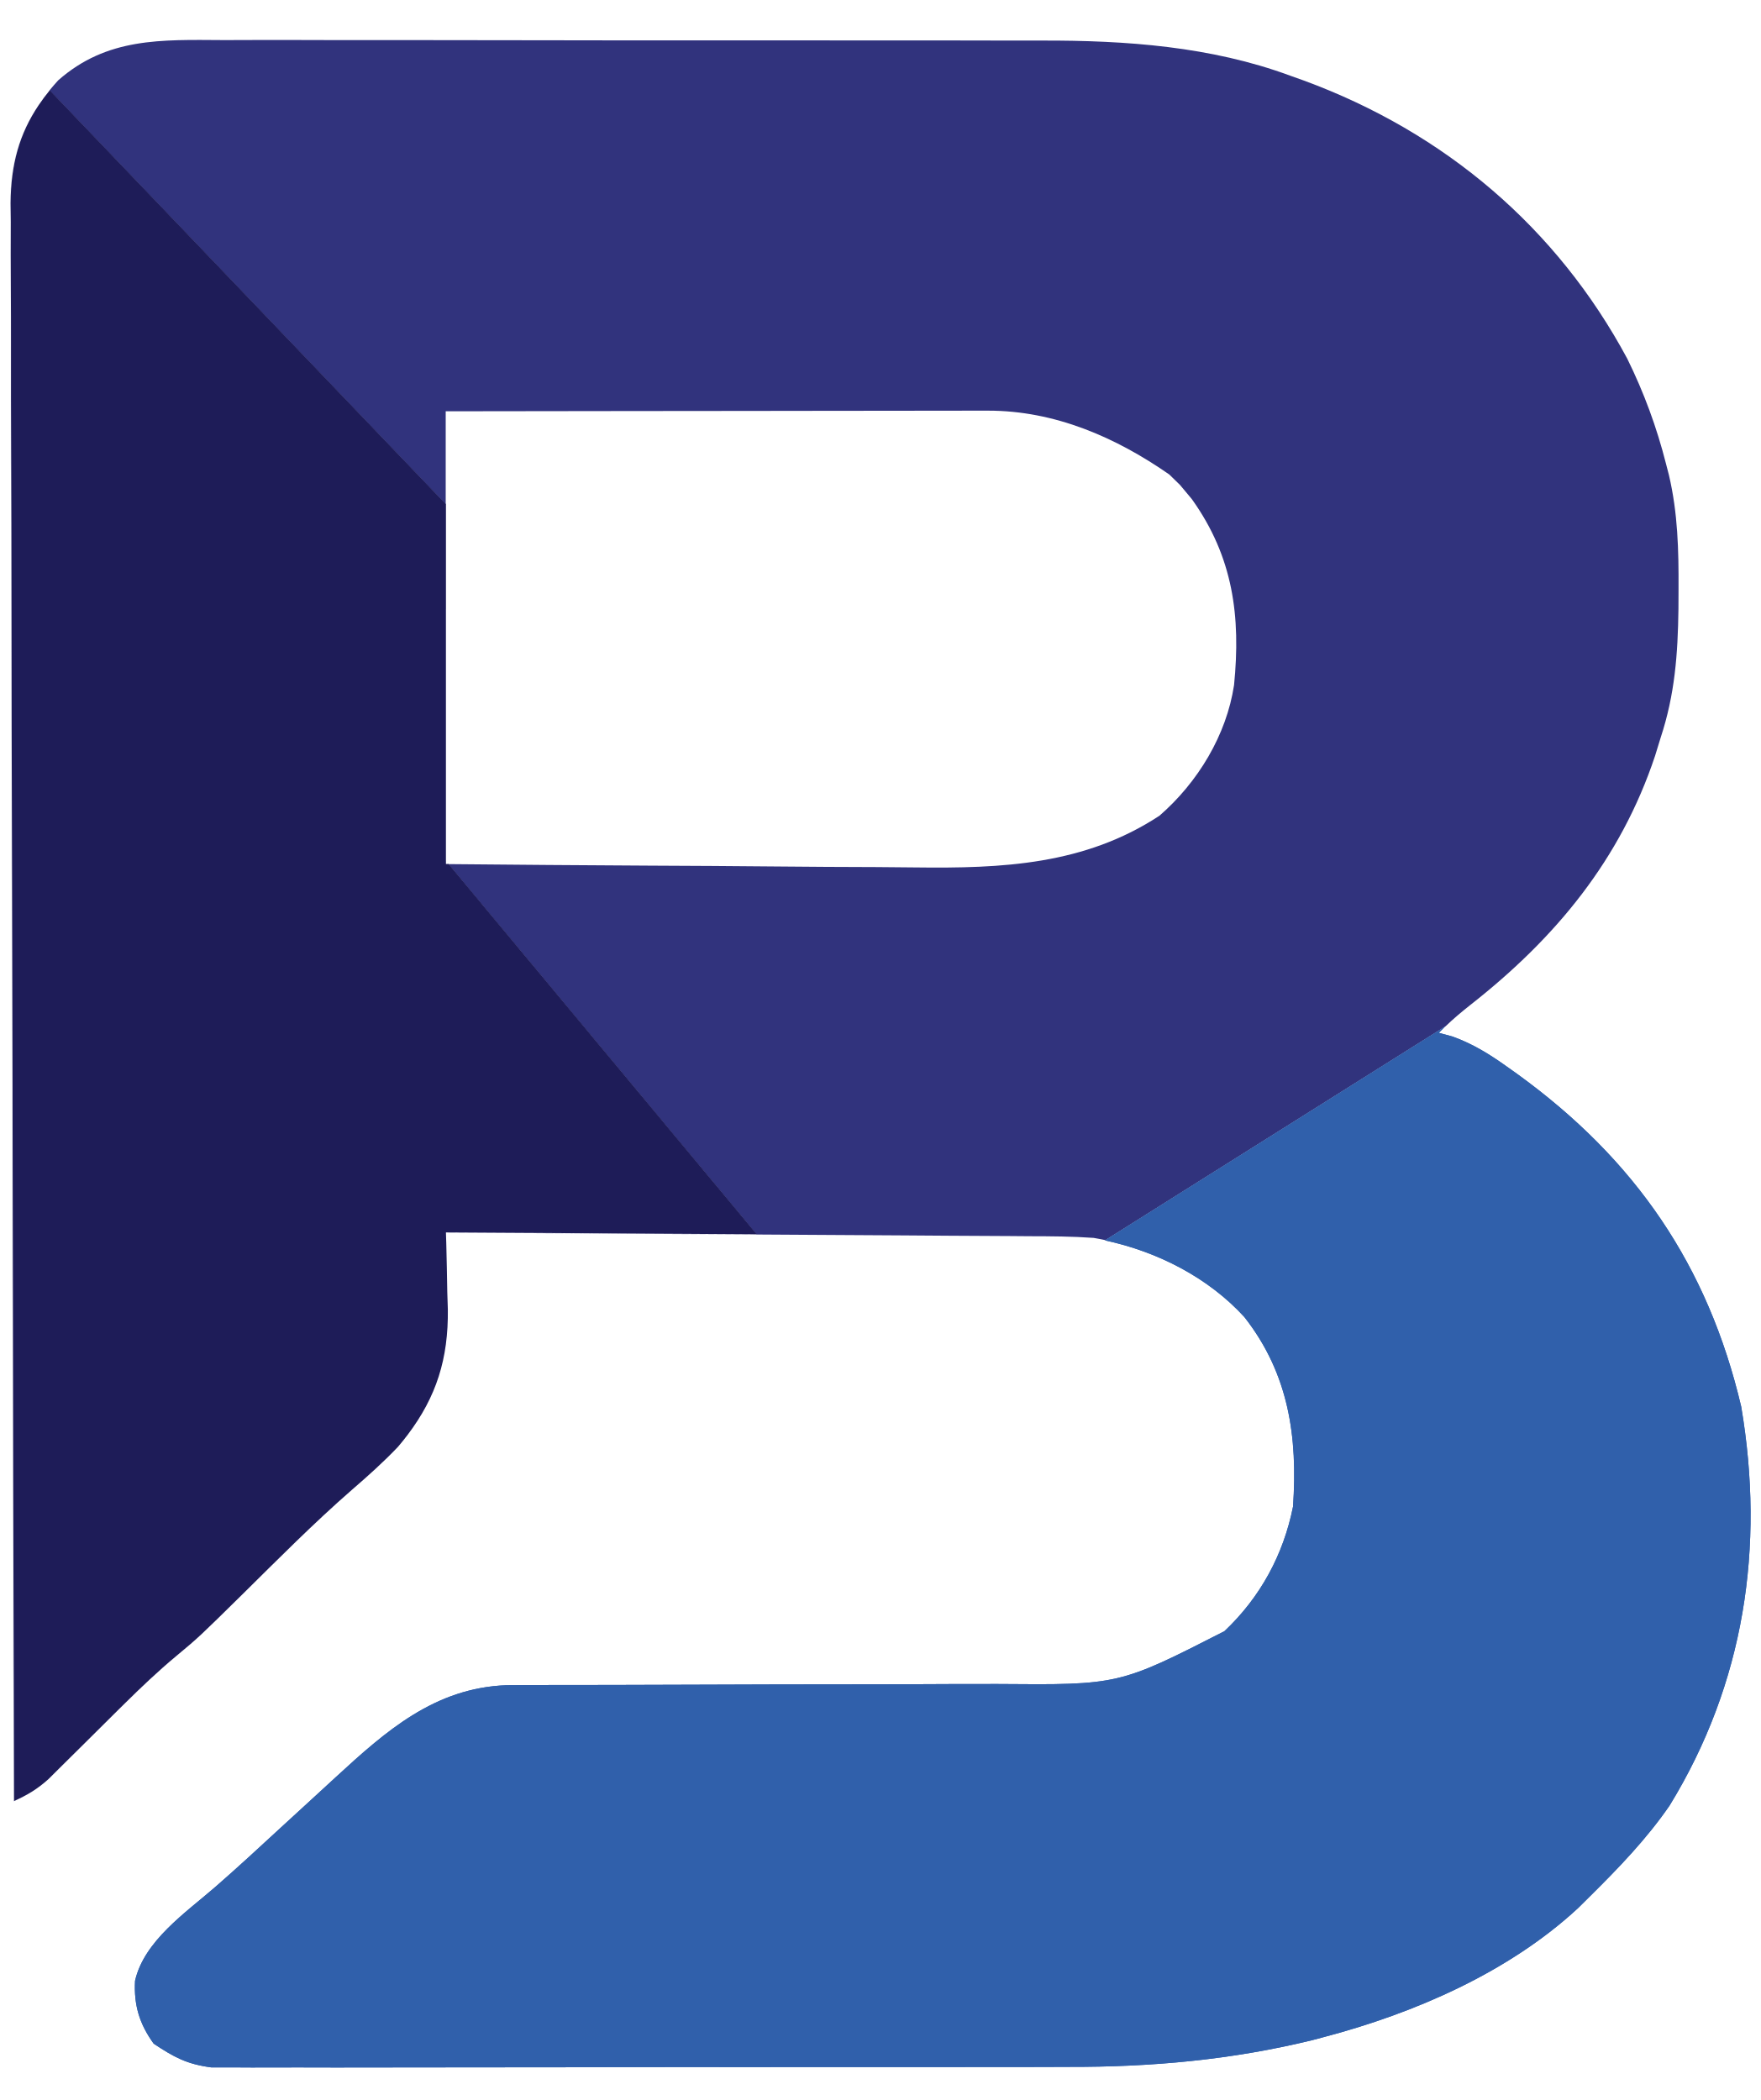
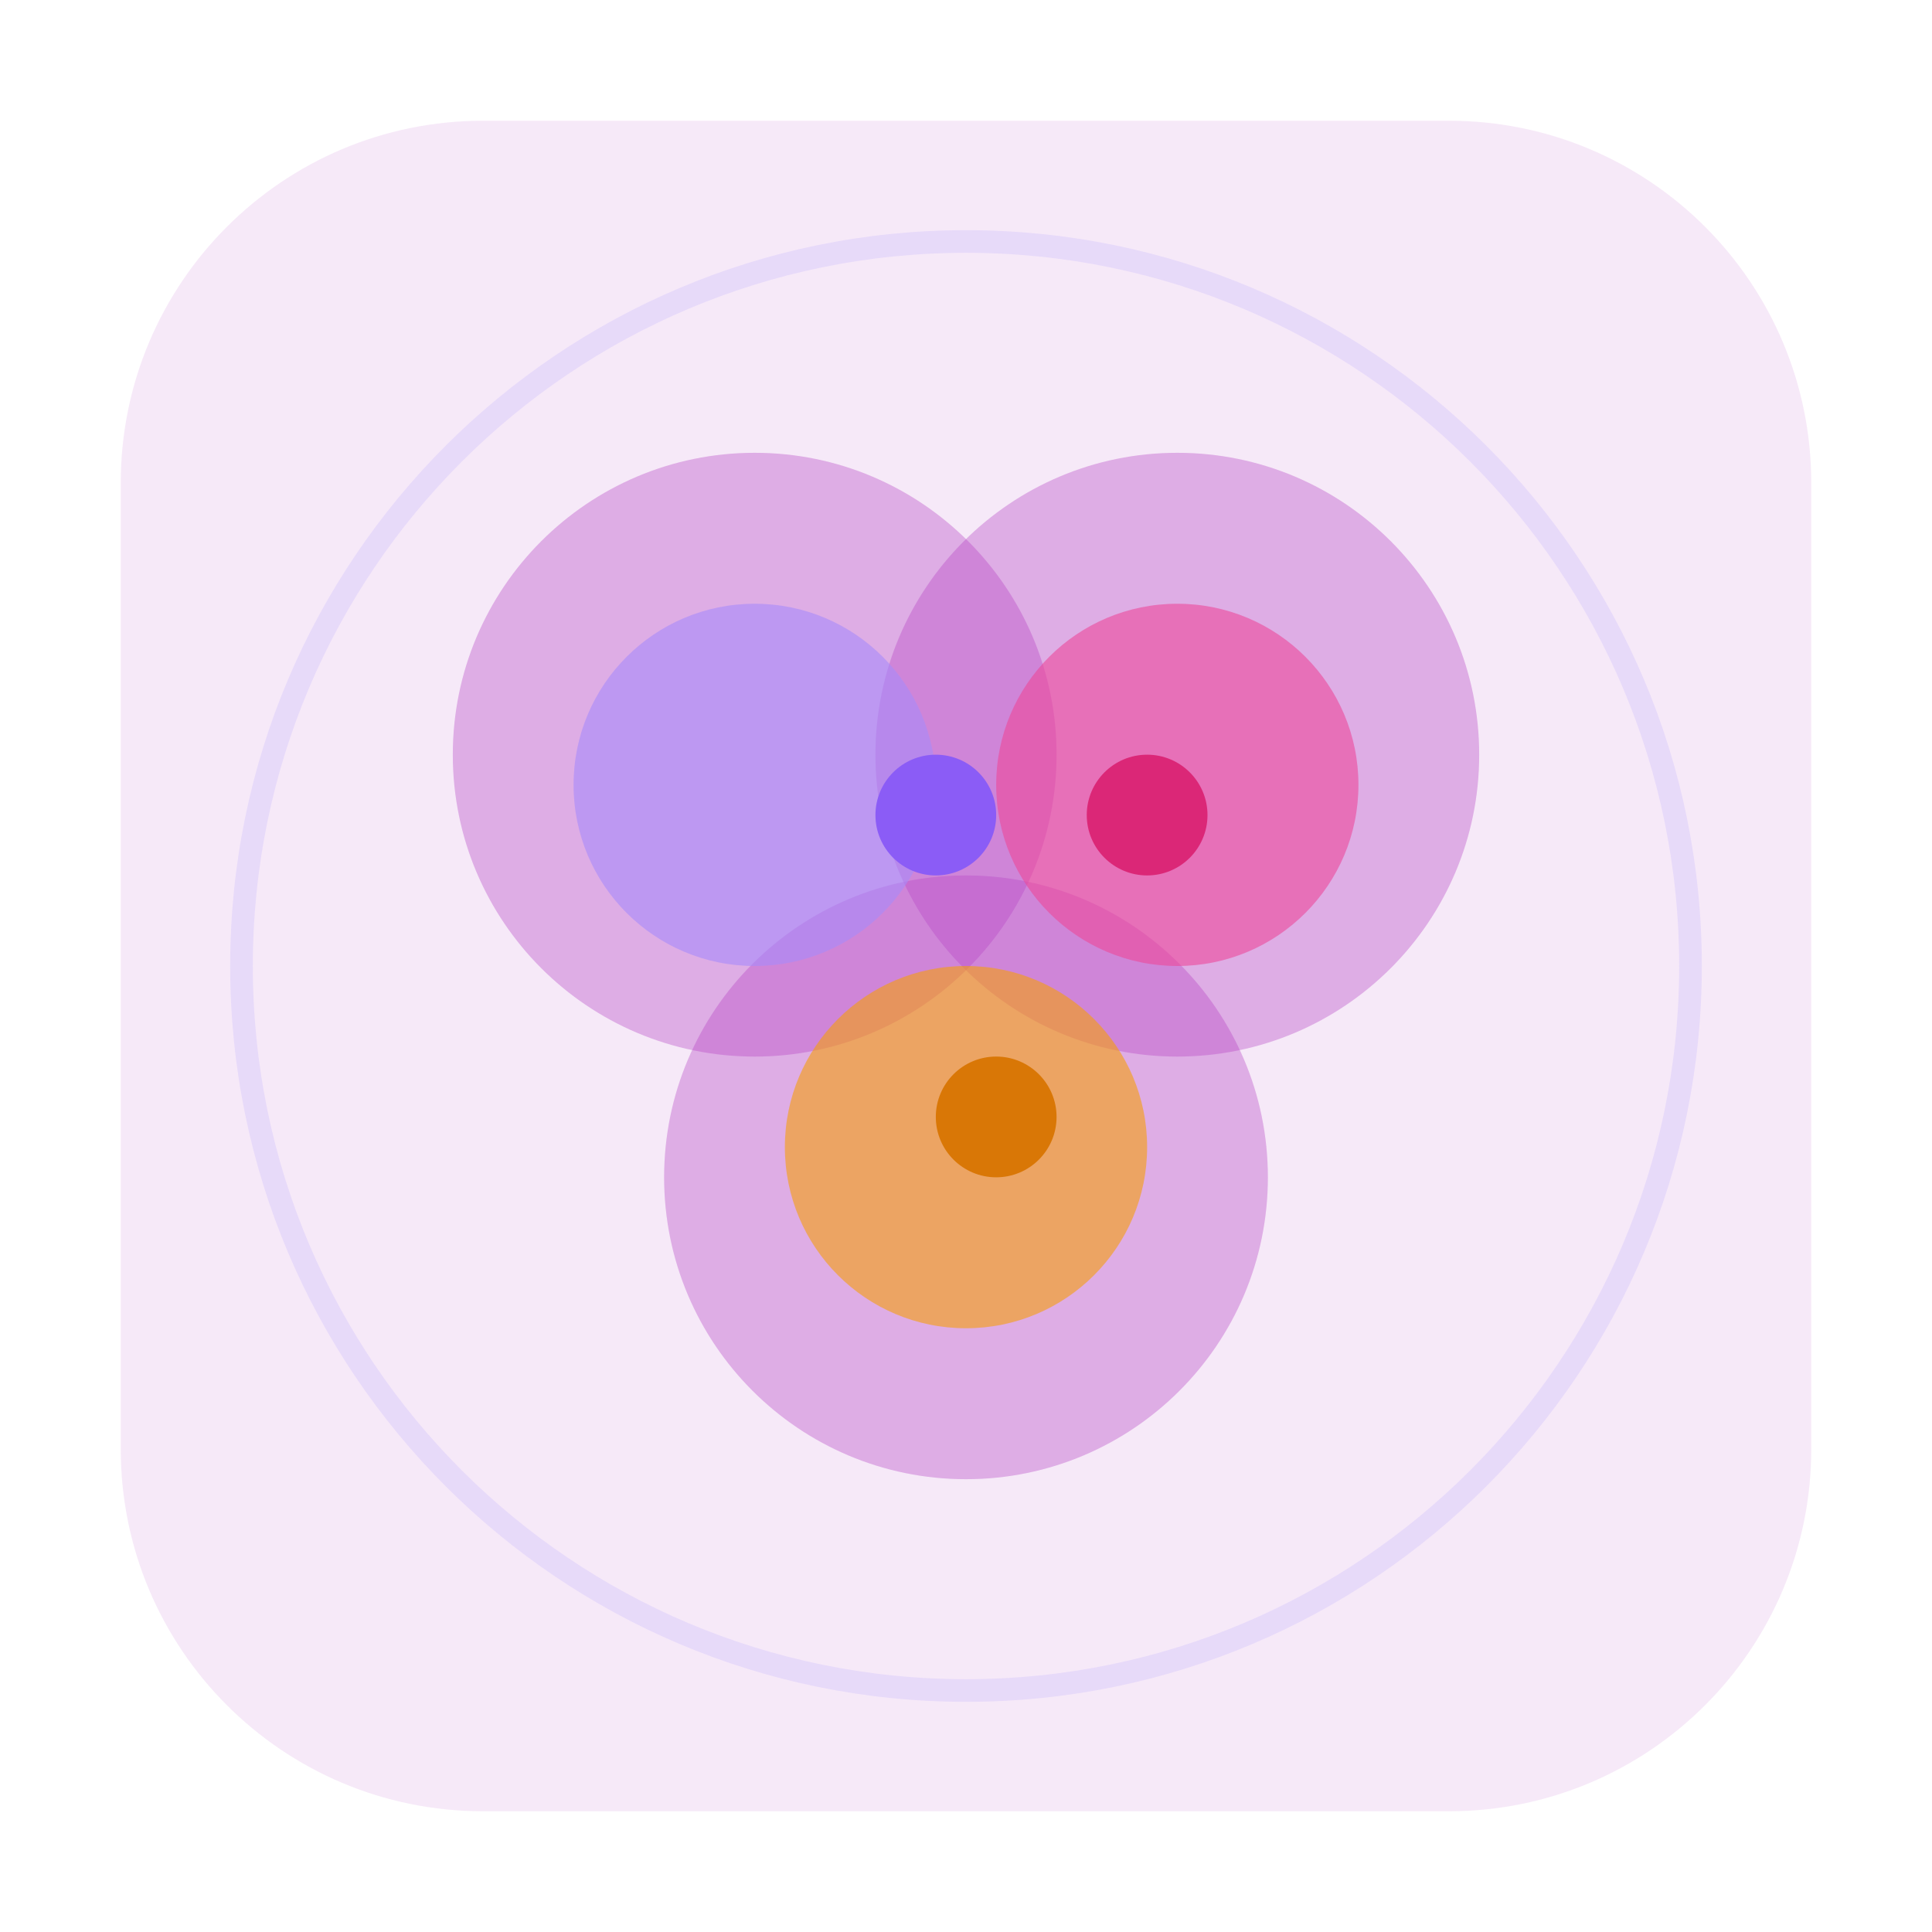
- <svg xmlns="http://www.w3.org/2000/svg" id="svg" version="1.1" style="display:block" viewBox="0 0 456 544" width="456" height="544">
-   <defs id="defs3" />
-   <g id="g3" transform="matrix(1.426034,0,0,1.390772,-68.03434,-42.71355)">
-     <path id="path2-9-2-1-6-5" style="display:block;fill:#31337d;fill-opacity:1;stroke-width:0.981" d="m 93.554,38.165 c -1.768,0.007 -3.537,0.013 -5.305,0.016 v -0.002 c -11.276,-0.068 -21.104,-0.5 -29.955,7.48 -0.562,0.63 -1.092,1.258 -1.594,1.887 l 71.957,77.084 v -17.311 c 11.034,-0.017 22.069,-0.035 33.104,-0.045 7.266,-0.006 14.533,-0.01 21.799,-0.021 6.054,-0.011 12.106,-0.022 18.16,-0.025 2.302,-10e-4 4.605,-0.002 6.906,-0.004 3.316,-0.008 6.633,-0.015 9.949,-0.016 h 3.045 l 2.863,-0.01 2.646,0.004 c 12.134,-0.015 23.235,4.963 32.939,11.887 l 1.961,1.961 2.145,2.635 c 7.523,10.79 8.897,21.87 7.662,34.631 -1.377,9.307 -6.542,18.086 -13.545,24.332 -13.577,9.153 -28.554,9.842 -44.402,9.633 -2.323,-0.032 -4.646,-0.054 -6.969,-0.065 -6.124,-0.015 -12.248,-0.049 -18.371,-0.113 -7.585,-0.08 -15.17,-0.121 -22.756,-0.156 -18.405,-0.115 -18.568,-0.118 -36.654,-0.285 l 55.99,68.979 c -4.311,-0.027 -8.621,-0.058 -12.932,-0.088 -14.509,-0.101 -29.02,-0.189 -43.529,-0.268 v 0.019 c 14.505,0.079 29.011,0.166 43.516,0.268 7.058,0.049 14.116,0.097 21.174,0.135 6.196,0.033 12.392,0.069 18.588,0.115 2.627,0.02 5.254,0.038 7.881,0.057 3.778,0.017 7.556,0.034 11.334,0.064 l 3.482,0.029 c 3.908,0.008 7.795,0.024 11.693,0.312 0.715,0.125 1.429,0.266 2.141,0.422 l 61.744,-39.814 v -0.002 l 0.002,-0.002 0.002,-0.002 c 0.001,-5e-4 0.003,5e-4 0.006,0 1.42,-1.399 2.894,-2.669 4.477,-3.955 15.606,-12.542 27.326,-27.168 33.592,-46.432 l 1.012,-3.379 c 2.591,-8.043 3.127,-15.602 3.234,-24.008 l 0.016,-3.697 c 0.034,-7.229 -0.124,-14.132 -1.74,-21.199 l -0.529,-2.092 c -1.694,-6.841 -3.996,-13.258 -7.047,-19.613 -12.738,-24.317 -33.056,-42.113 -58.762,-51.807 l -2.471,-0.904 c -14.353,-5.439 -29.805,-6.572 -45.021,-6.533 -1.713,0.005 -3.424,0.006 -5.137,0 -4.709,-0.02 -9.418,-0.032 -14.127,-0.027 -3.981,0.005 -7.965,0.006 -11.945,0 -9.403,-0.013 -18.802,-0.018 -28.205,-0.008 -9.733,0.011 -19.468,0.008 -29.201,-0.018 -8.457,-0.023 -16.913,-0.036 -25.369,-0.033 -5.03,0.004 -10.06,0.012 -15.09,-0.002 -4.787,-0.016 -9.573,-0.027 -14.359,-0.014 z m -38.861,12.143 c -3.555,5.415 -5.057,11.089 -5.121,18.258 l 0.043,3.533 c -0.014,4.029 -0.023,8.057 0.01,12.086 0.027,3.711 0.03,7.423 0.027,11.135 -0.01,6.435 3.5e-4,12.869 0.027,19.305 0.04,9.381 0.059,18.763 0.066,28.145 0.01,15.207 0.036,30.413 0.082,45.619 0.045,14.817 0.084,29.634 0.105,44.451 v 2.773 c 0.01,4.598 0.013,9.197 0.019,13.795 0.052,38.937 0.138,77.874 0.25,116.811 2.5,-1.169 4.151,-2.17 6.225,-4.057 l 2.525,-2.574 c 1.421,-1.437 2.842,-2.876 4.256,-4.32 1.909,-1.952 3.821,-3.899 5.738,-5.844 l 1.406,-1.422 c 2.998,-3.033 6.026,-5.984 9.27,-8.756 4.18,-3.57 4.181,-3.571 12.037,-11.506 6.514,-6.597 12.962,-13.273 19.873,-19.459 2.922,-2.59 5.765,-5.192 8.42,-8.057 0.005,-0.006 0.009,-0.013 0.014,-0.019 -2.655,2.865 -5.498,5.467 -8.42,8.057 -6.911,6.186 -13.359,12.862 -19.873,19.459 -7.856,7.935 -7.857,7.936 -12.037,11.506 -3.244,2.772 -6.272,5.723 -9.27,8.756 l -1.406,1.422 c -1.917,1.944 -3.829,3.892 -5.738,5.844 -1.414,1.444 -2.835,2.883 -4.256,4.32 l -2.525,2.574 c -2.073,1.887 -3.725,2.888 -6.225,4.057 -0.112,-38.937 -0.198,-77.873 -0.25,-116.811 -0.006,-4.598 -0.013,-9.197 -0.019,-13.795 l -0.004,-2.773 c -0.021,-14.817 -0.06,-29.634 -0.105,-44.451 -0.046,-15.206 -0.072,-30.413 -0.082,-45.619 -0.007,-9.381 -0.029,-18.763 -0.068,-28.145 -0.026,-6.435 -0.033,-12.869 -0.027,-19.305 0.003,-3.711 -3.4e-4,-7.423 -0.027,-11.135 -0.029,-4.029 -0.019,-8.057 -0.006,-12.086 l -0.043,-3.533 c 0.064,-7.16 1.564,-12.828 5.109,-18.238 z m 73.965,93.867 -0.006,0.006 v 46.879 l 0.006,0.008 z" />
-     <path id="path2-9-2-1" style="display:block;fill:#3060ab;fill-opacity:1;stroke-width:0.981" d="m 310.146,221.938 -61.744,39.814 c 9.568,2.097 18.801,6.956 25.318,14.289 8.057,10.554 9.697,22.302 8.826,35.305 -1.738,8.936 -5.938,16.882 -12.461,23.195 -19.145,10.028 -19.145,10.027 -41.156,9.836 -2.478,-0.008 -4.956,-0.006 -7.434,0.004 -6.524,0.038 -13.048,0.062 -19.572,0.06 -8.718,-0.002 -17.436,0.024 -26.154,0.059 -5.688,0.023 -11.375,0.049 -17.062,0.053 -2.363,0 -4.727,0.002 -7.09,0.006 l -3.303,0.006 c -2.865,-0.006 -5.728,-10e-4 -8.594,0.035 -13.095,0.502 -21.942,8.559 -31.061,17.158 -1.19,1.124 -2.38,2.246 -3.572,3.367 -2.119,1.992 -4.24,3.986 -6.357,5.98 -3.927,3.715 -7.844,7.433 -11.875,11.035 -5.412,4.828 -12.966,10.069 -14.621,17.523 -0.232,4.547 0.798,8.031 3.391,11.711 3.703,2.519 5.976,3.799 10.428,4.412 l 3.875,0.002 c 2.288,0.018 4.575,0.029 6.863,0.016 1.673,-0.011 3.346,-0.014 5.02,-0.01 4.569,0.018 9.138,0.021 13.707,0.006 4.871,-0.017 9.742,-0.019 14.613,-0.016 8.177,0.006 16.354,-0.002 24.531,-0.023 9.488,-0.026 18.975,-0.039 28.463,-0.027 9.213,0.011 18.426,0.012 27.639,-0.002 3.907,-0.006 7.813,-0.011 11.721,-0.008 4.662,0.006 9.323,0.006 13.984,-0.012 1.74,-0.008 3.482,-0.013 5.223,-0.019 15.081,0.045 29.726,-1.3 44.398,-4.99 l 2.035,-0.555 c 16.568,-4.477 33.655,-12.109 46.221,-24.059 l 2.139,-2.176 c 5.244,-5.319 10.29,-10.692 14.465,-16.916 13.585,-22.74 17.317,-48.172 12.994,-74.287 -6.027,-26.24 -19.206,-46.035 -40.732,-62 l -1.805,-1.314 c -3.166,-2.318 -6.139,-4.217 -9.846,-5.604 l -2.535,-0.709 c 0.37,-0.394 0.744,-0.774 1.121,-1.146 z" />
-     <path id="path2-9-2-1-6" style="display:block;fill:#1e1c58;fill-opacity:1;stroke-width:0.981" d="m 56.746,47.521 c -0.731,0.917 -1.4,1.835 -2.008,2.762 -3.546,5.41 -5.045,11.078 -5.109,18.238 l 0.043,3.533 c -0.013,4.029 -0.023,8.057 0.006,12.086 0.027,3.711 0.03,7.423 0.027,11.135 -0.006,6.435 10e-4,12.869 0.027,19.305 0.04,9.381 0.061,18.763 0.068,28.145 0.01,15.207 0.036,30.413 0.082,45.619 0.045,14.817 0.084,29.634 0.105,44.451 l 0.004,2.773 c 0.006,4.598 0.013,9.197 0.019,13.795 0.052,38.937 0.138,77.874 0.25,116.811 2.5,-1.169 4.151,-2.17 6.225,-4.057 l 2.525,-2.574 c 1.421,-1.437 2.842,-2.876 4.256,-4.32 1.909,-1.952 3.821,-3.899 5.738,-5.844 l 1.406,-1.422 c 2.998,-3.033 6.026,-5.984 9.27,-8.756 4.18,-3.57 4.181,-3.571 12.037,-11.506 6.514,-6.597 12.962,-13.273 19.873,-19.459 2.922,-2.59 5.765,-5.192 8.42,-8.057 0.616,-0.746 1.199,-1.488 1.748,-2.232 5.208,-7.071 7.4,-14.172 7.287,-23.359 l -0.1,-3.152 c -0.05,-3.051 -0.102,-6.1 -0.184,-9.15 l -0.062,-2.006 c 0.005,2e-5 0.009,-3e-5 0.014,0 v -0.019 c 14.51,0.079 29.02,0.166 43.529,0.268 4.31,0.03 8.621,0.061 12.932,0.088 l -55.99,-68.979 c -0.16,-0.001 -0.32,-0.002 -0.482,-0.004 v -0.59 l -0.006,-0.008 v -46.879 l 0.006,-0.006 v -19.545 z" />
-     <path id="path15" style="display:block;fill:#3060ab;fill-opacity:1;stroke-width:0.981" d="m 310.146,221.938 -61.744,39.814 c 9.568,2.097 18.801,6.956 25.318,14.289 8.057,10.554 9.697,22.302 8.826,35.305 -1.738,8.936 -5.938,16.882 -12.461,23.195 -19.145,10.028 -19.145,10.027 -41.156,9.836 -2.478,-0.008 -4.956,-0.006 -7.434,0.004 -6.524,0.038 -13.048,0.062 -19.572,0.06 -8.718,-0.002 -17.436,0.024 -26.154,0.059 -5.688,0.023 -11.375,0.049 -17.062,0.053 -2.363,0 -4.727,0.002 -7.09,0.006 l -3.303,0.006 c -2.865,-0.006 -5.728,-10e-4 -8.594,0.035 -13.095,0.502 -21.942,8.559 -31.061,17.158 -1.19,1.124 -2.38,2.246 -3.572,3.367 -2.119,1.992 -4.24,3.986 -6.357,5.98 -3.927,3.715 -7.844,7.433 -11.875,11.035 -5.412,4.828 -12.966,10.069 -14.621,17.523 -0.232,4.547 0.798,8.031 3.391,11.711 3.703,2.519 5.976,3.799 10.428,4.412 l 3.875,0.002 c 2.288,0.018 4.575,0.029 6.863,0.016 1.673,-0.011 3.346,-0.014 5.02,-0.01 4.569,0.018 9.138,0.021 13.707,0.006 4.871,-0.017 9.742,-0.019 14.613,-0.016 8.177,0.006 16.354,-0.002 24.531,-0.023 9.488,-0.026 18.975,-0.039 28.463,-0.027 9.213,0.011 18.426,0.012 27.639,-0.002 3.907,-0.006 7.813,-0.011 11.721,-0.008 4.662,0.006 9.323,0.006 13.984,-0.012 1.74,-0.008 3.482,-0.013 5.223,-0.019 15.081,0.045 29.726,-1.3 44.398,-4.99 l 2.035,-0.555 c 16.568,-4.477 33.655,-12.109 46.221,-24.059 l 2.139,-2.176 c 5.244,-5.319 10.29,-10.692 14.465,-16.916 13.585,-22.74 17.317,-48.172 12.994,-74.287 -6.027,-26.24 -19.206,-46.035 -40.732,-62 l -1.805,-1.314 c -3.166,-2.318 -6.139,-4.217 -9.846,-5.604 l -2.535,-0.709 c 0.37,-0.394 0.744,-0.774 1.121,-1.146 z" />
-   </g>
+ <svg xmlns="http://www.w3.org/2000/svg" width="128" height="128" viewBox="0 0 128 128" fill="none">
+   <defs>
+     <linearGradient id="lg-c" x1="18" y1="110" x2="110" y2="18">
+       <stop offset="0%" stop-color="#A78BFA" />
+       <stop offset="35%" stop-color="#7C3AED" />
+       <stop offset="65%" stop-color="#EC4899" />
+       <stop offset="100%" stop-color="#F59E0B" />
+     </linearGradient>
+     <linearGradient id="lg-a" x1="64" y1="24" x2="64" y2="104">
+       <stop offset="0%" stop-color="#C4B5FD" />
+       <stop offset="50%" stop-color="#7C3AED" />
+       <stop offset="100%" stop-color="#6D28D9" />
+     </linearGradient>
+   </defs>
+   <rect x="8" y="8" width="112" height="112" rx="24" fill="url(#lg-c)" opacity="0.12" />
+   <circle cx="64" cy="64" r="48" fill="none" stroke="url(#lg-a)" stroke-width="1.5" opacity="0.3" />
+   <circle cx="50" cy="50" r="20" fill="url(#lg-c)" opacity="0.25" />
+   <circle cx="78" cy="50" r="20" fill="url(#lg-c)" opacity="0.25" />
+   <circle cx="64" cy="78" r="20" fill="url(#lg-c)" opacity="0.25" />
+   <circle cx="50" cy="50" r="20" fill="url(#lg-c)" opacity="0.15" />
+   <circle cx="78" cy="50" r="20" fill="url(#lg-c)" opacity="0.15" />
+   <circle cx="64" cy="78" r="20" fill="url(#lg-c)" opacity="0.15" />
+   <circle cx="50" cy="52" r="12" fill="#A78BFA" opacity="0.6" />
+   <circle cx="78" cy="52" r="12" fill="#EC4899" opacity="0.6" />
+   <circle cx="64" cy="76" r="12" fill="#F59E0B" opacity="0.6" />
+   <circle cx="62" cy="54" r="4" fill="#8B5CF6" />
+   <circle cx="76" cy="54" r="4" fill="#DB2777" />
+   <circle cx="66" cy="74" r="4" fill="#D97706" />
</svg>
